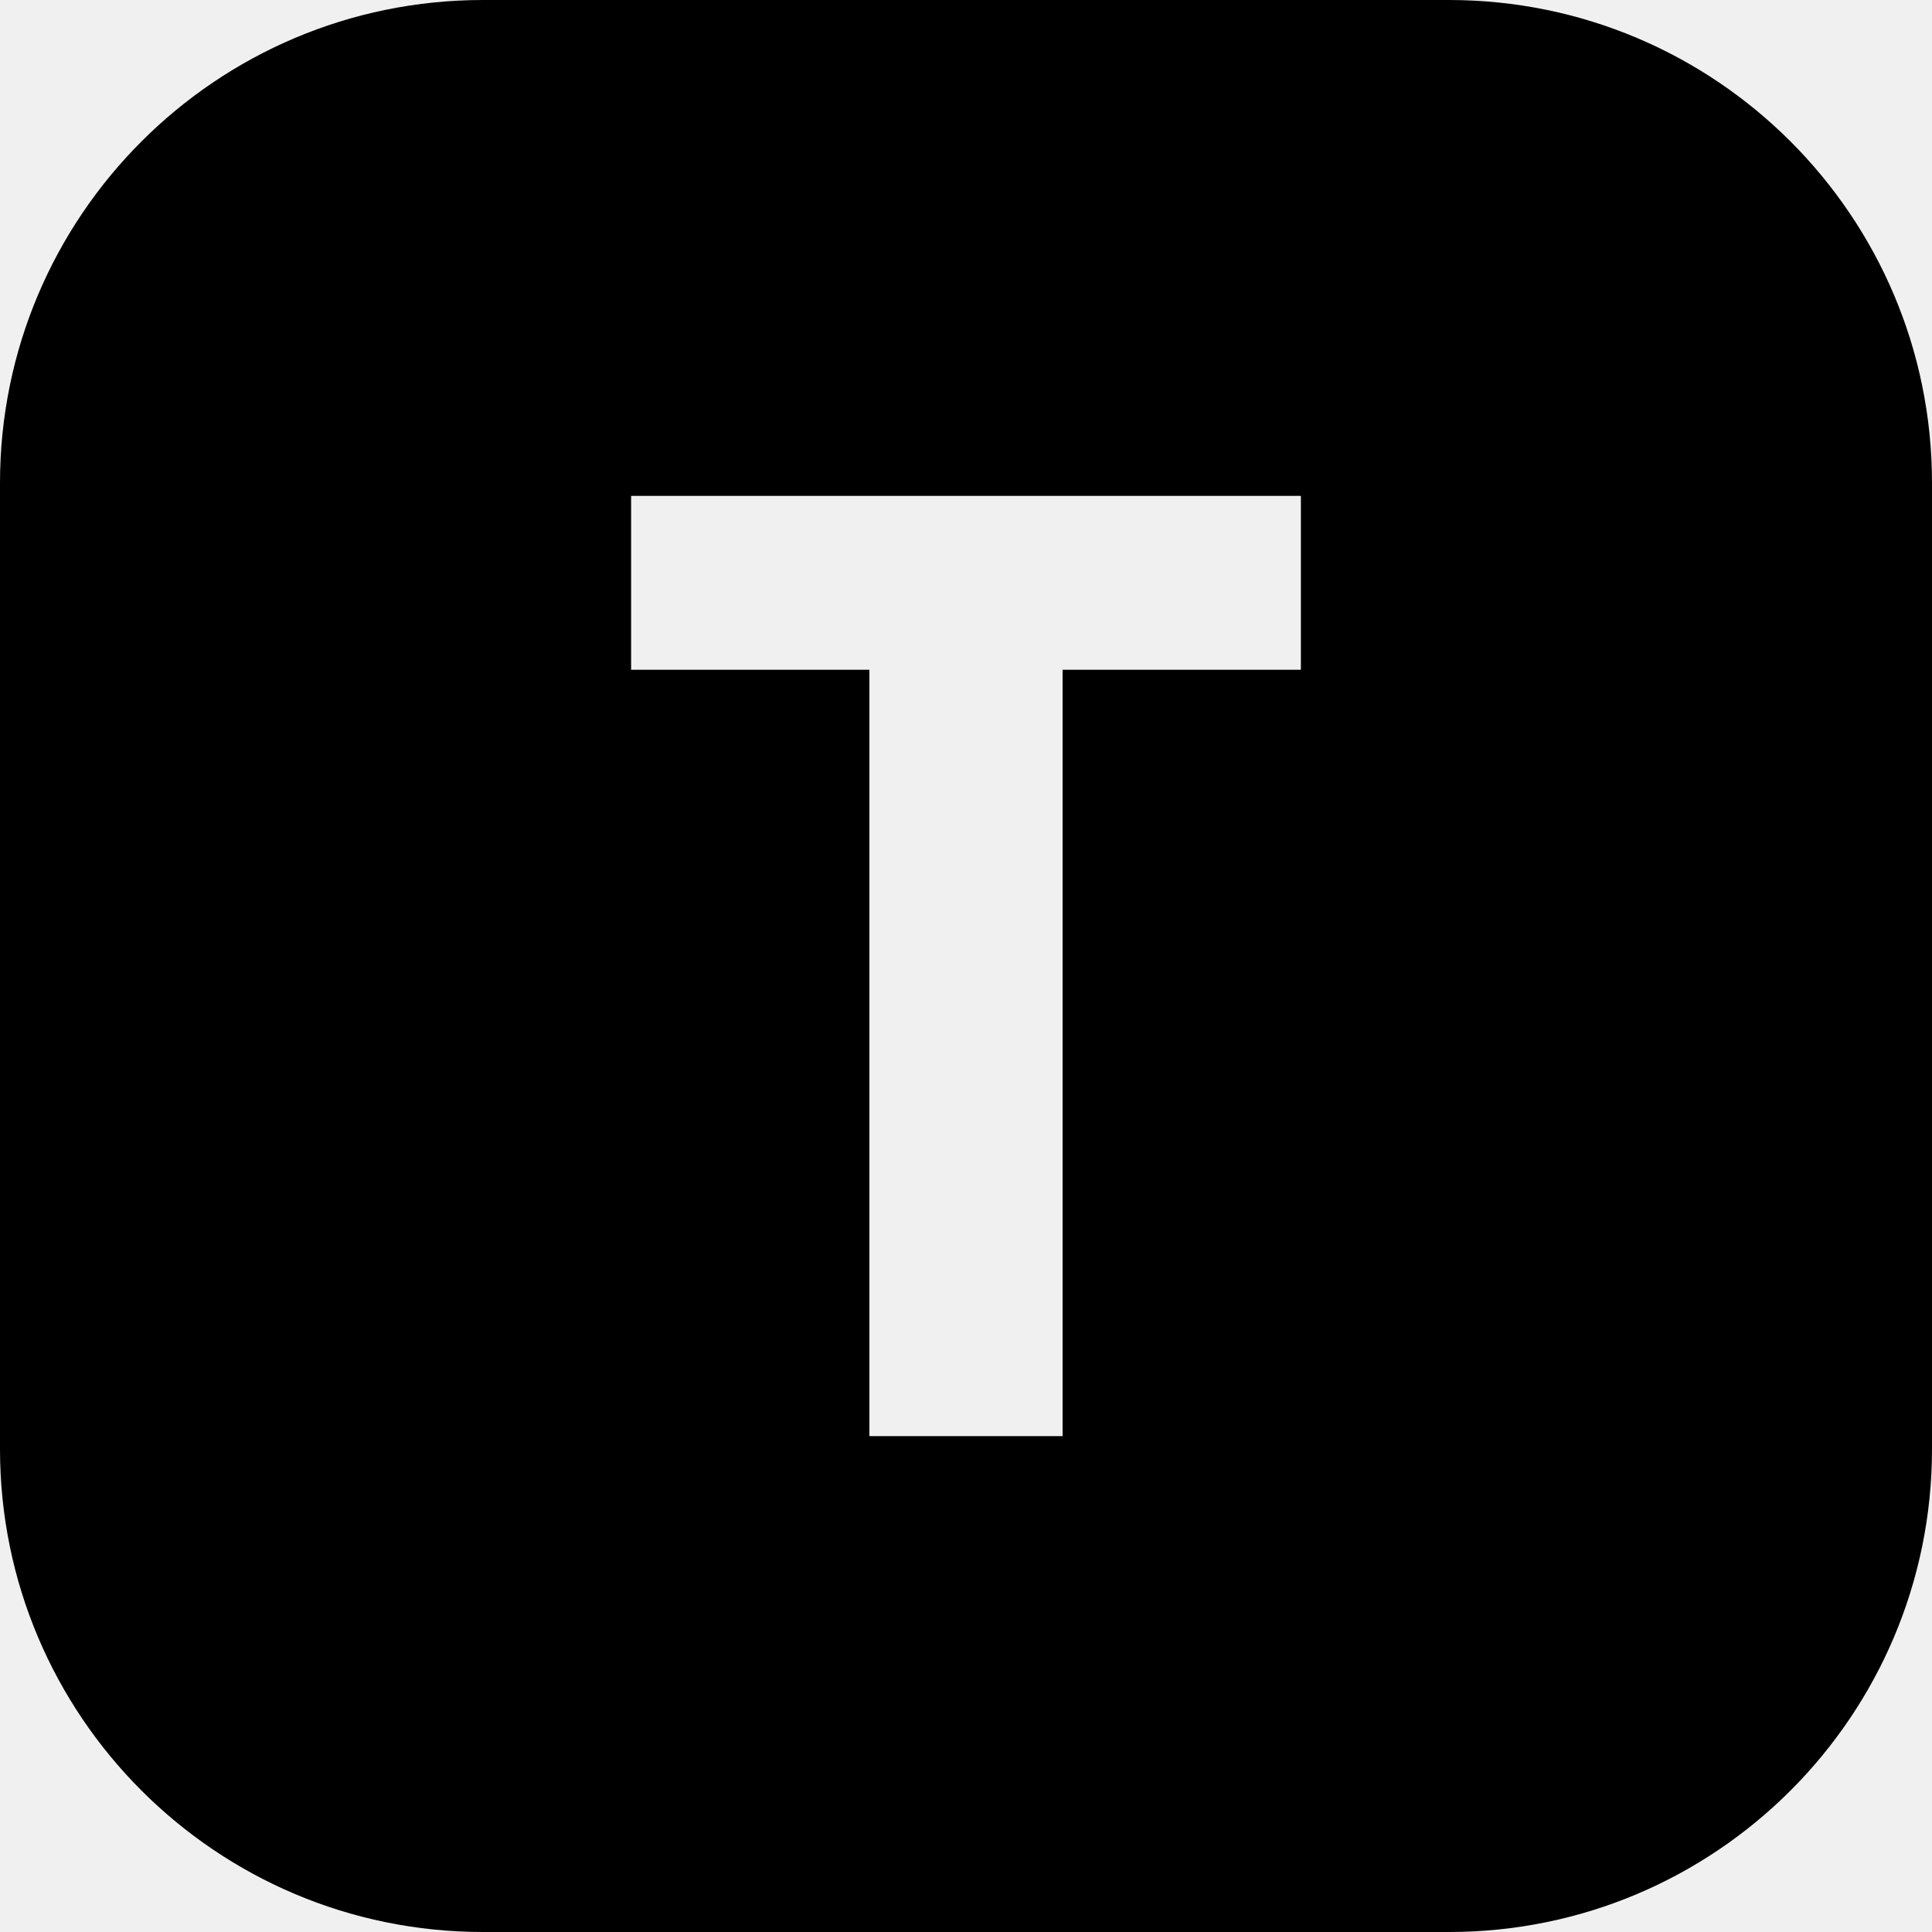
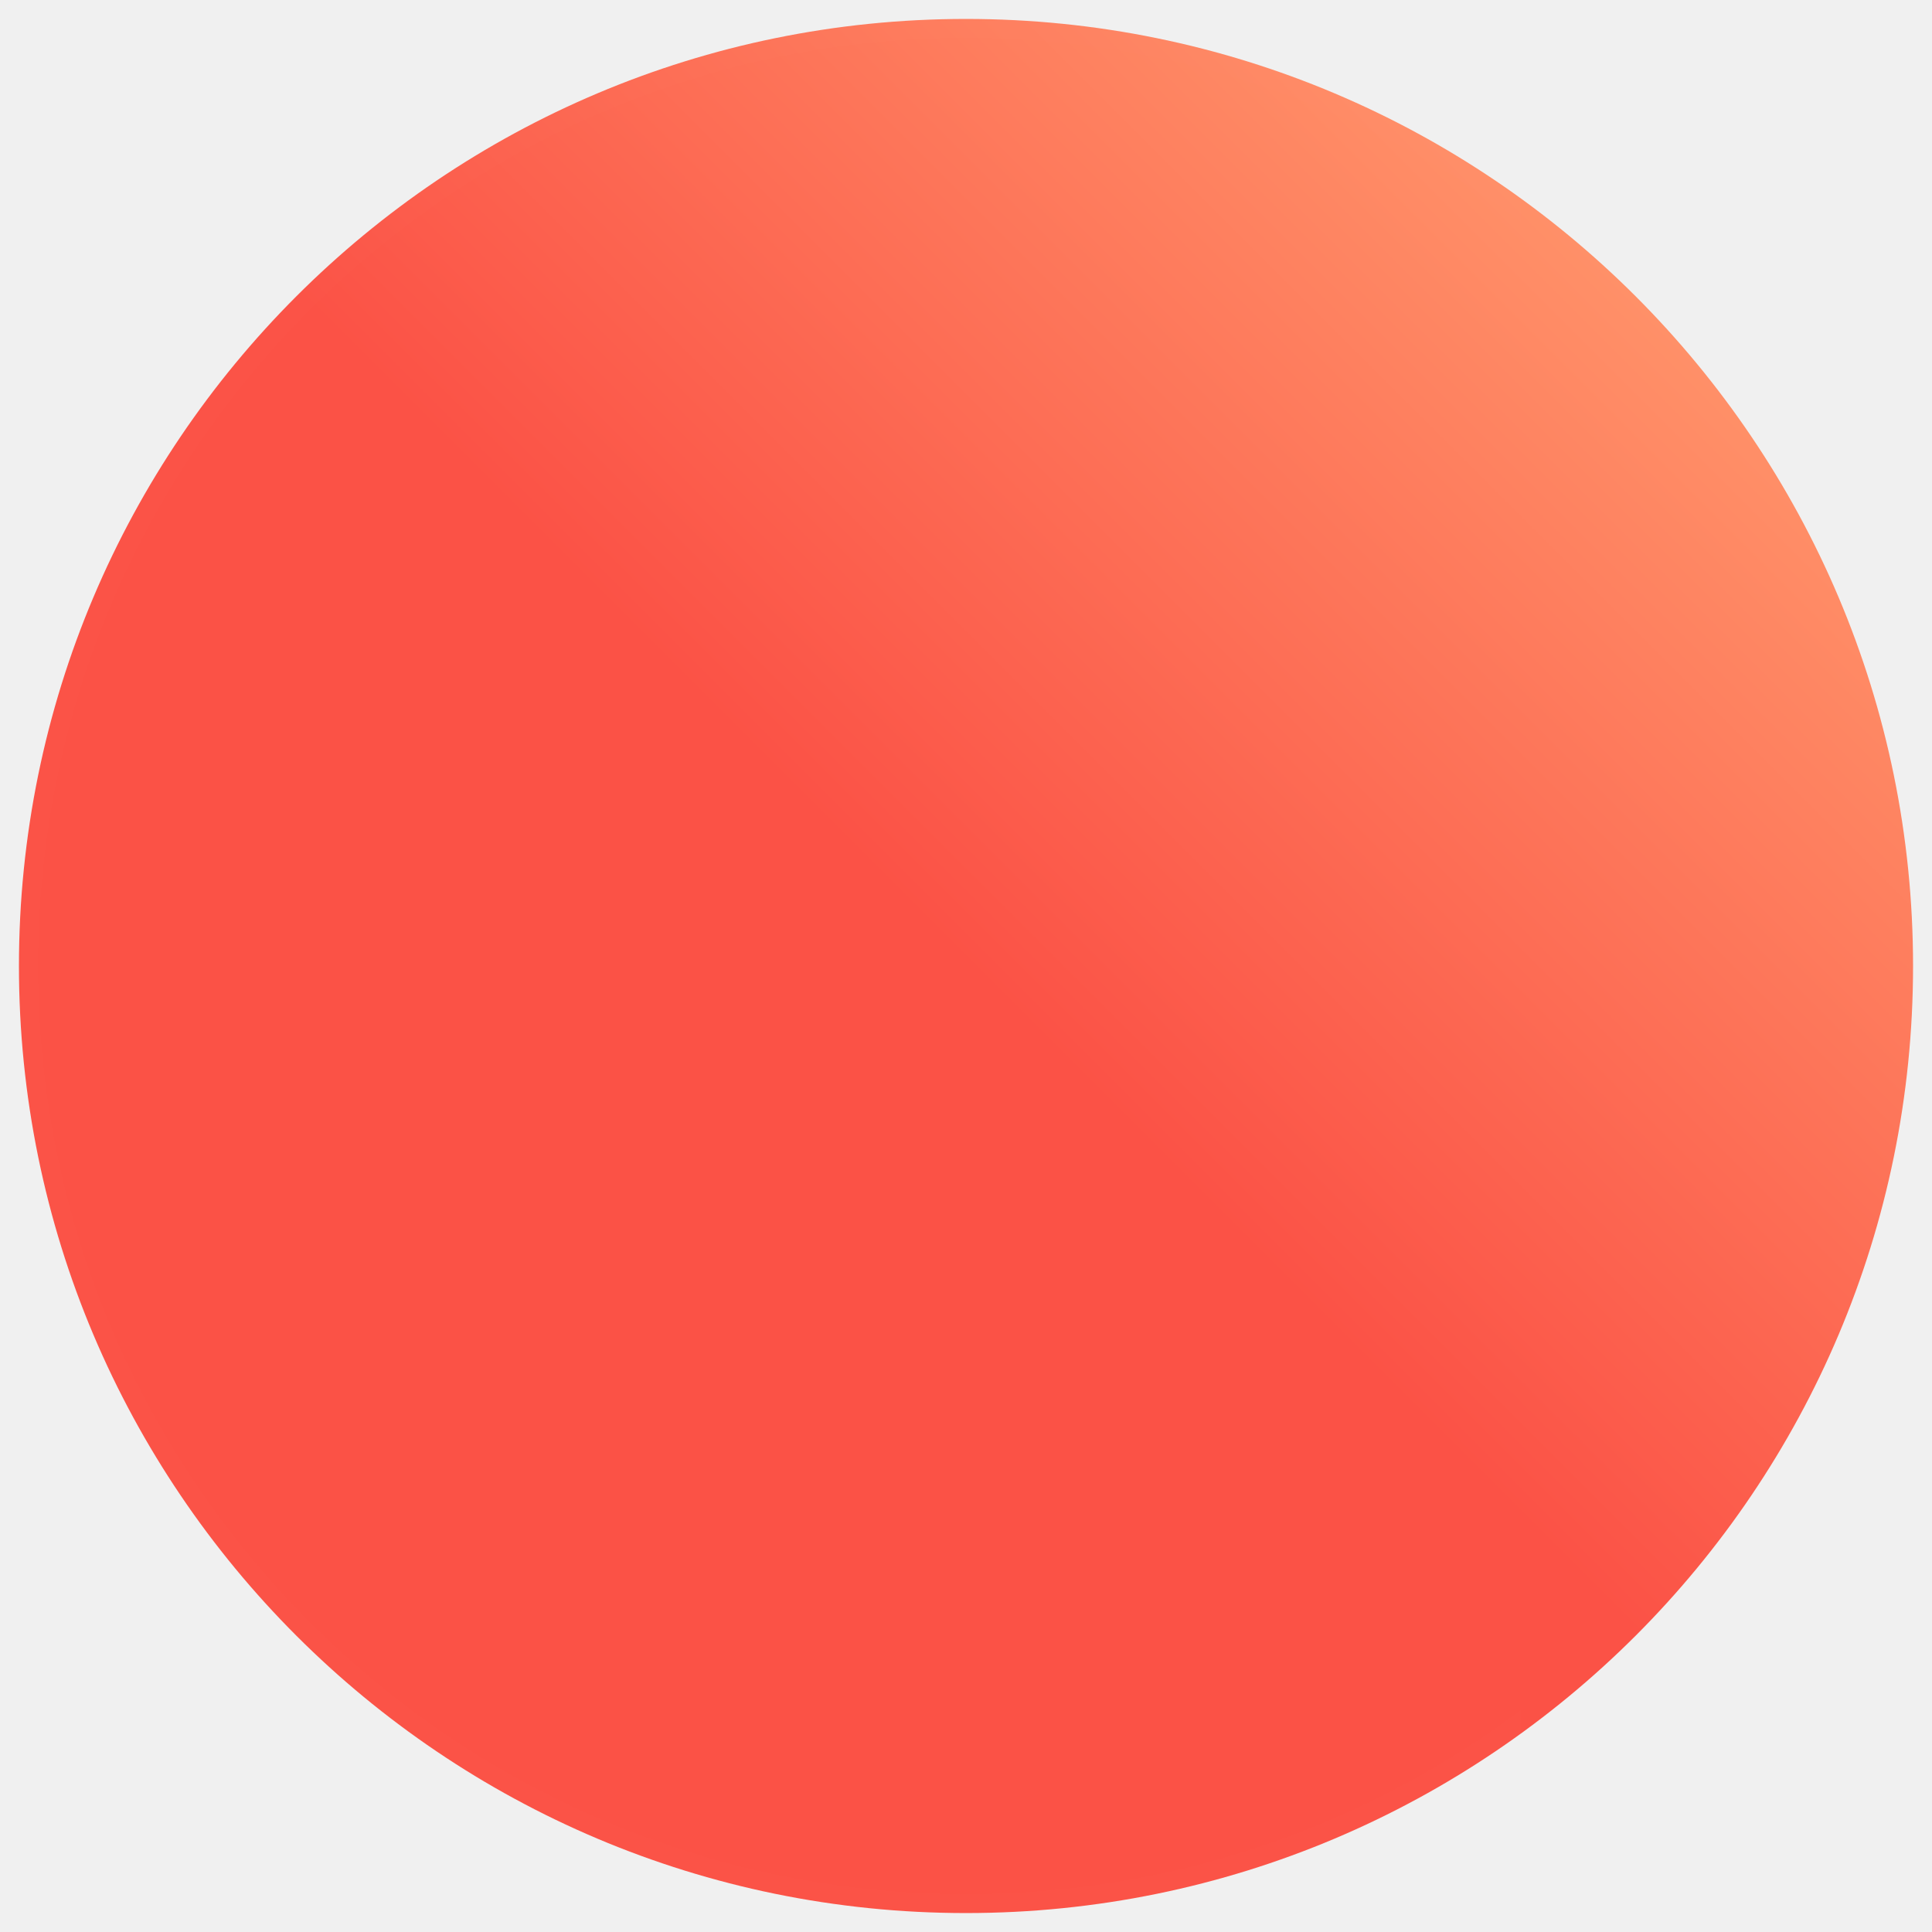
- <svg xmlns="http://www.w3.org/2000/svg" fill="none" viewBox="0 0 128 128">
-   <path d="M 32,0 A 32,32 0 0 0 0,32 V 96 A 32,32 0 0 0 32,128 h 64 A 32,32 0 0 0 128,96 V 32 A 32,32 0 0 0 96,0 Z m 9.813,32.853 H 86.187 V 44.373 H 70.4 V 95.147 H 57.6 V 44.373 H 41.813 Z" />
-   <style>
-       path { fill: black; }
-       @media (prefers-color-scheme: dark) {
-          path { fill: white; }
-       }
-    </style>
+ <svg xmlns="http://www.w3.org/2000/svg" width="51mm" height="51mm" version="1.1" viewBox="0 0 51 51">
+   <defs>
+     <linearGradient id="c" x1="85.455" x2="120.81" y1="158.91" y2="123.55" gradientUnits="userSpaceOnUse">
+       <stop stop-color="#fb5246" offset="0" />
+       <stop stop-color="#fb5246" offset=".5" />
+       <stop stop-color="#ff9068" offset="1" />
+     </linearGradient>
+     <linearGradient id="b" x1="77.63" x2="128.63" y1="141.23" y2="141.23" gradientUnits="userSpaceOnUse">
+       <stop stop-color="#fff" stop-opacity=".096" offset="0" />
+       <stop stop-color="#fff" stop-opacity="0" offset="1" />
+     </linearGradient>
+   </defs>
+   <g transform="translate(-77.63 -115.73)">
+     <circle cx="103.13" cy="141.23" r="25" fill="url(#c)" stroke="url(#b)" stroke-opacity=".096" />
+   </g>
</svg>
